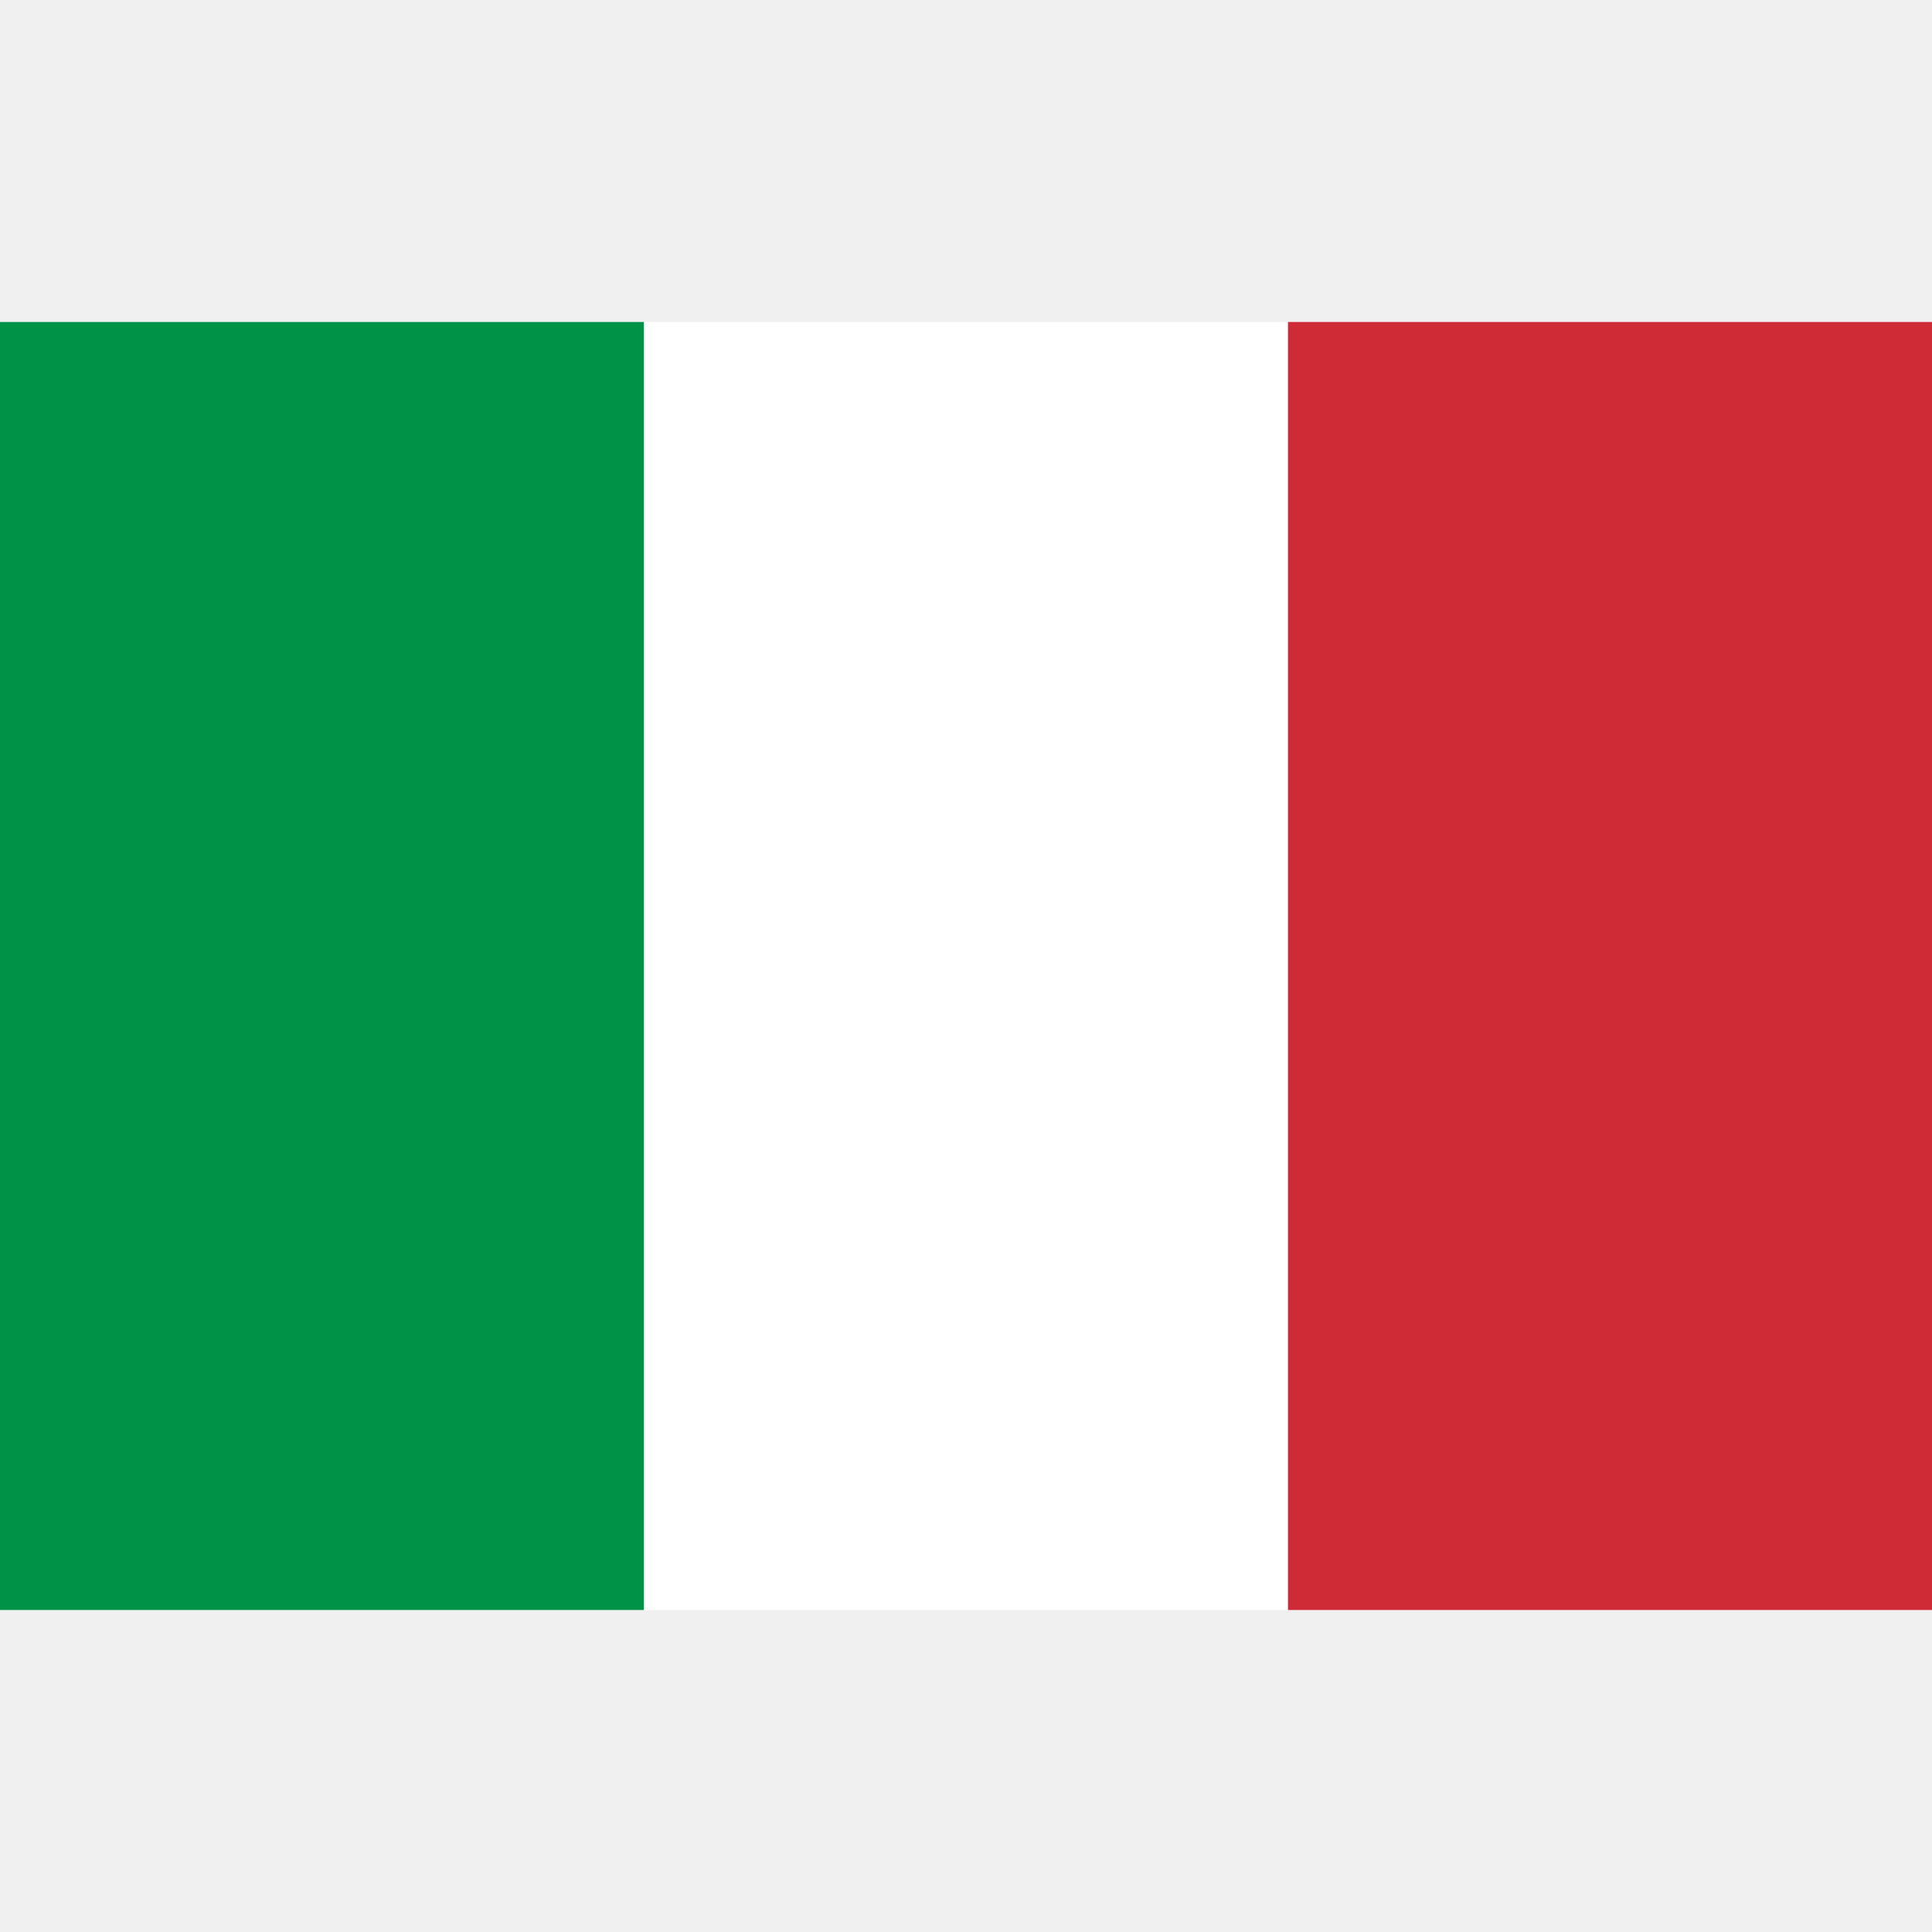
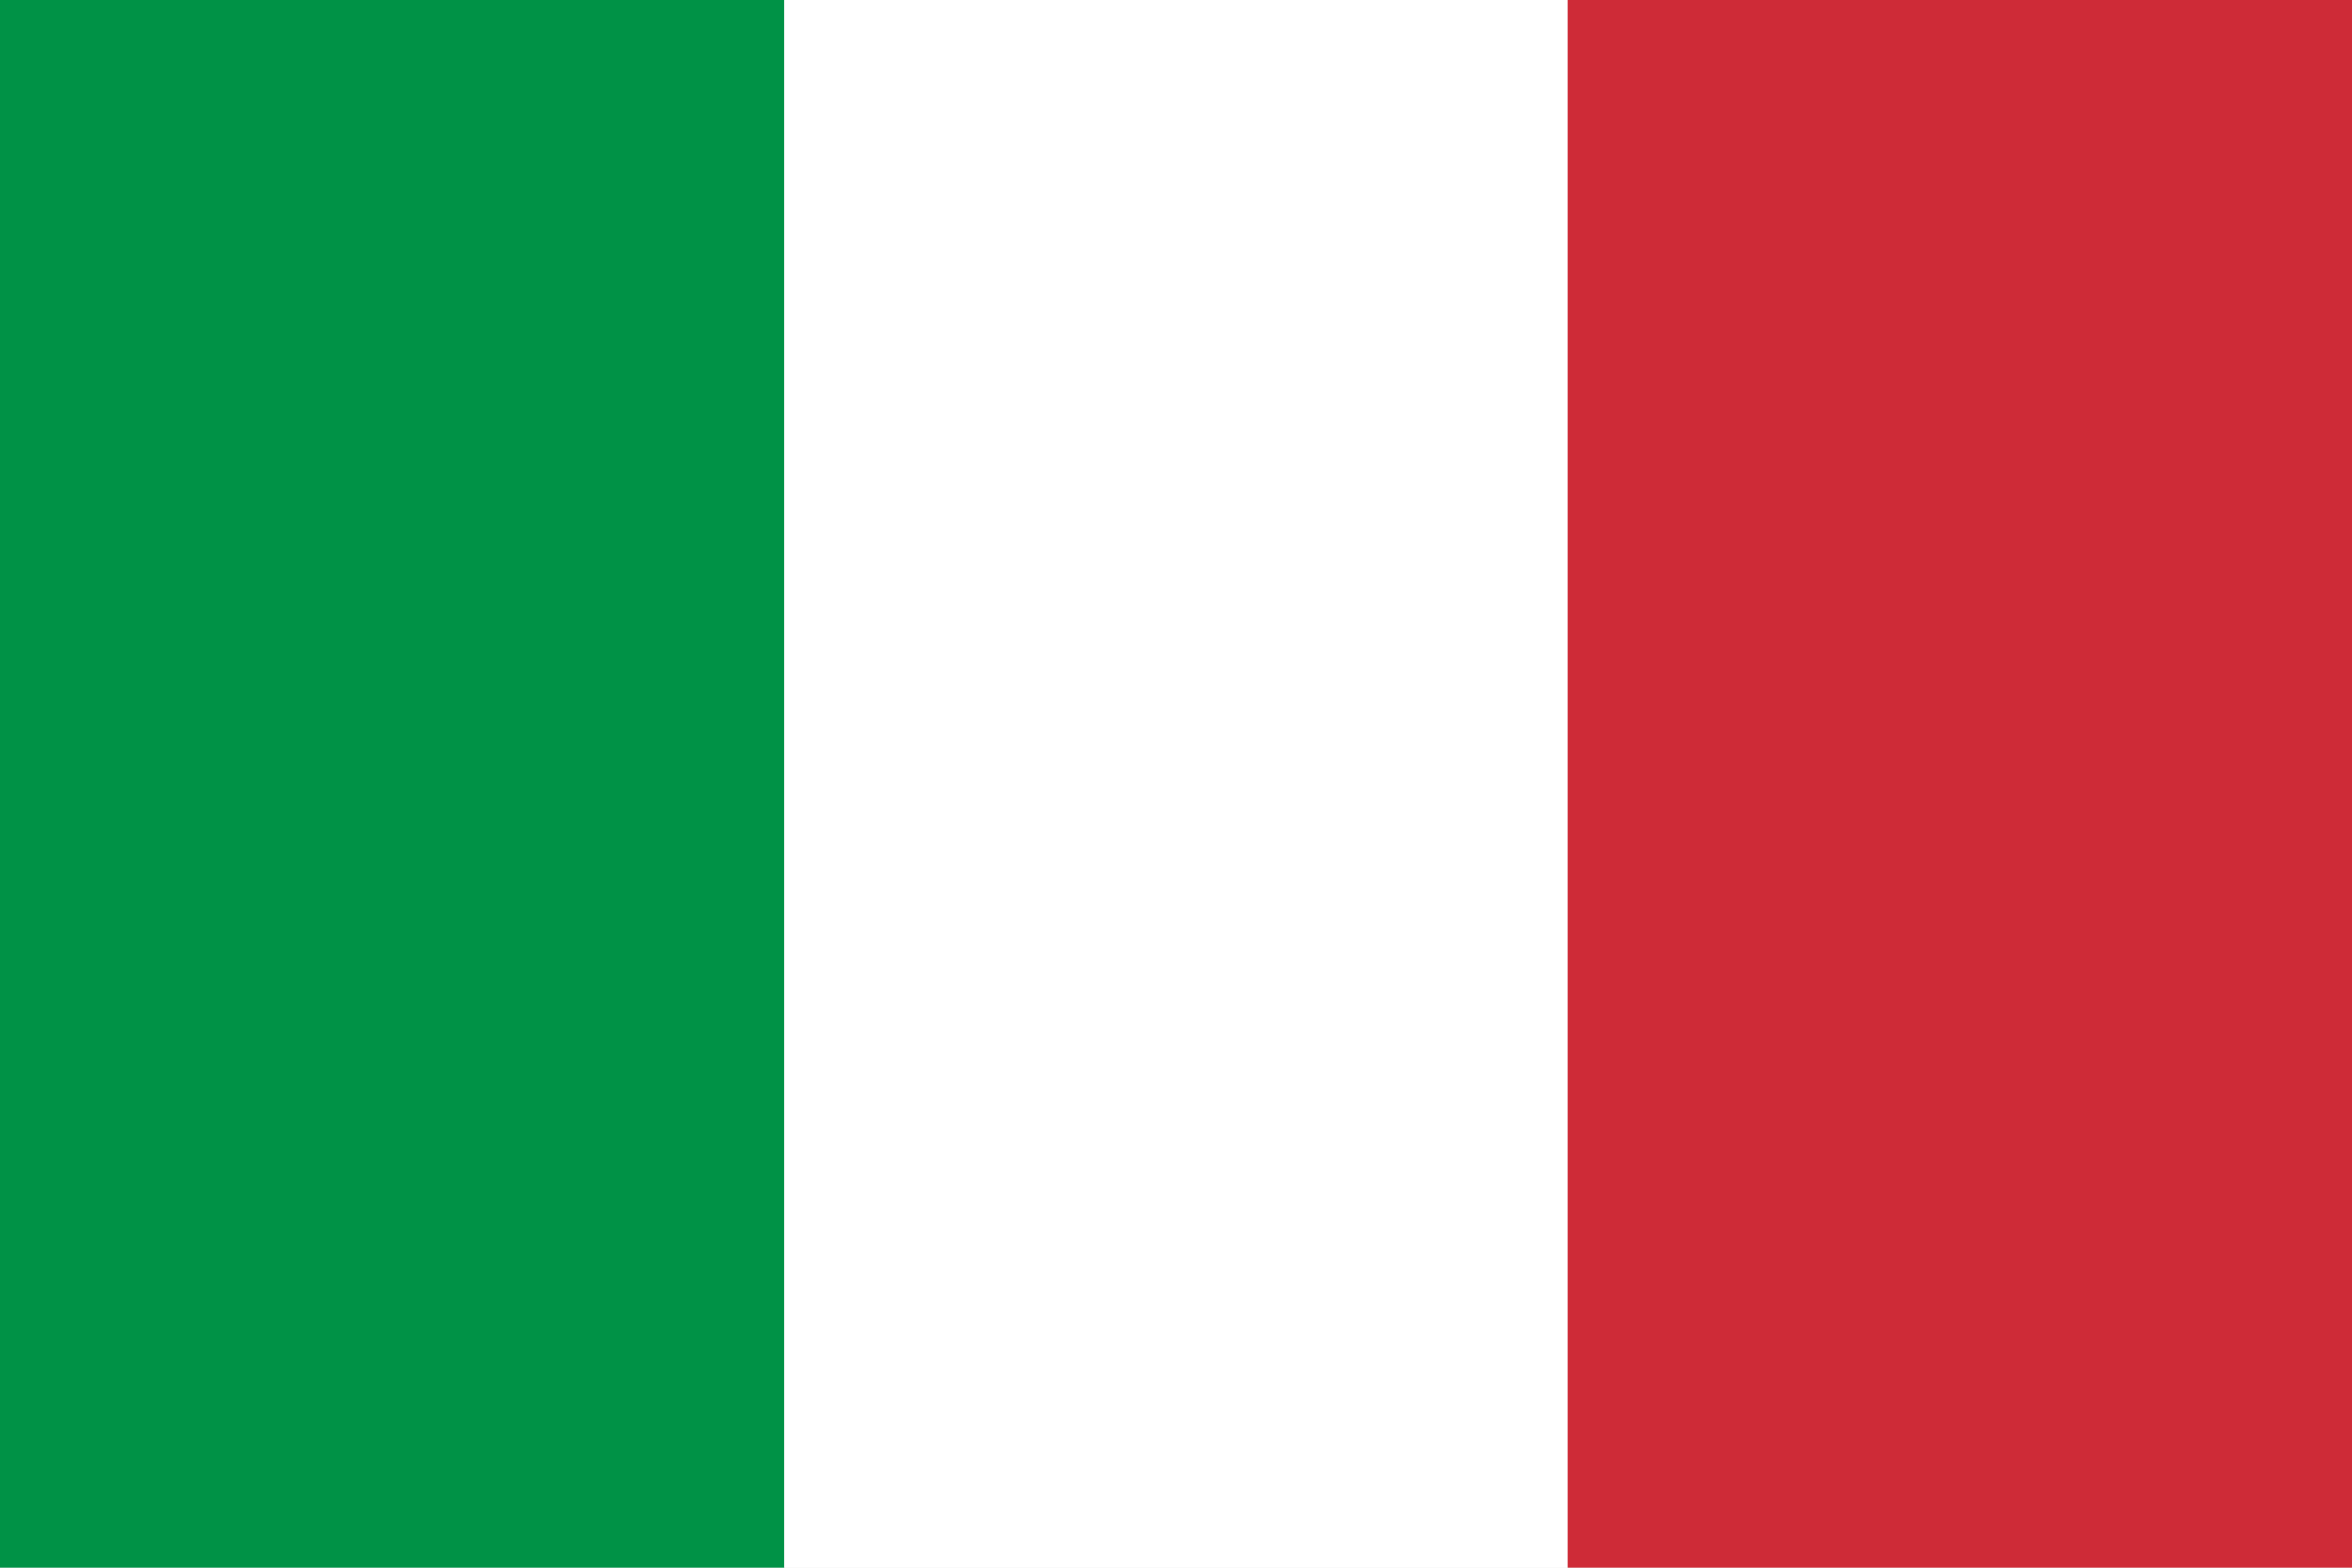
- <svg xmlns="http://www.w3.org/2000/svg" viewBox="0 0 512 512">
-   <path fill="#009246" d="M-0 85.333h170.667V426.666h-170.667z" />
-   <path fill="#fff" d="M170.667 85.333h170.667V426.666h-170.667z" />
-   <path fill="#ce2b37" d="M341.333 85.333h170.667V426.666h-170.667z" />
+ <svg xmlns="http://www.w3.org/2000/svg" viewBox="0 0 512 341.333">
+   <path fill="#009246" d="M-0.0 0h170.667v341.333h-170.667z" />
+   <path fill="#fff" d="M170.667 0h170.667v341.333h-170.667z" />
+   <path fill="#ce2b37" d="M341.333 0h170.667v341.333h-170.667z" />
</svg>
